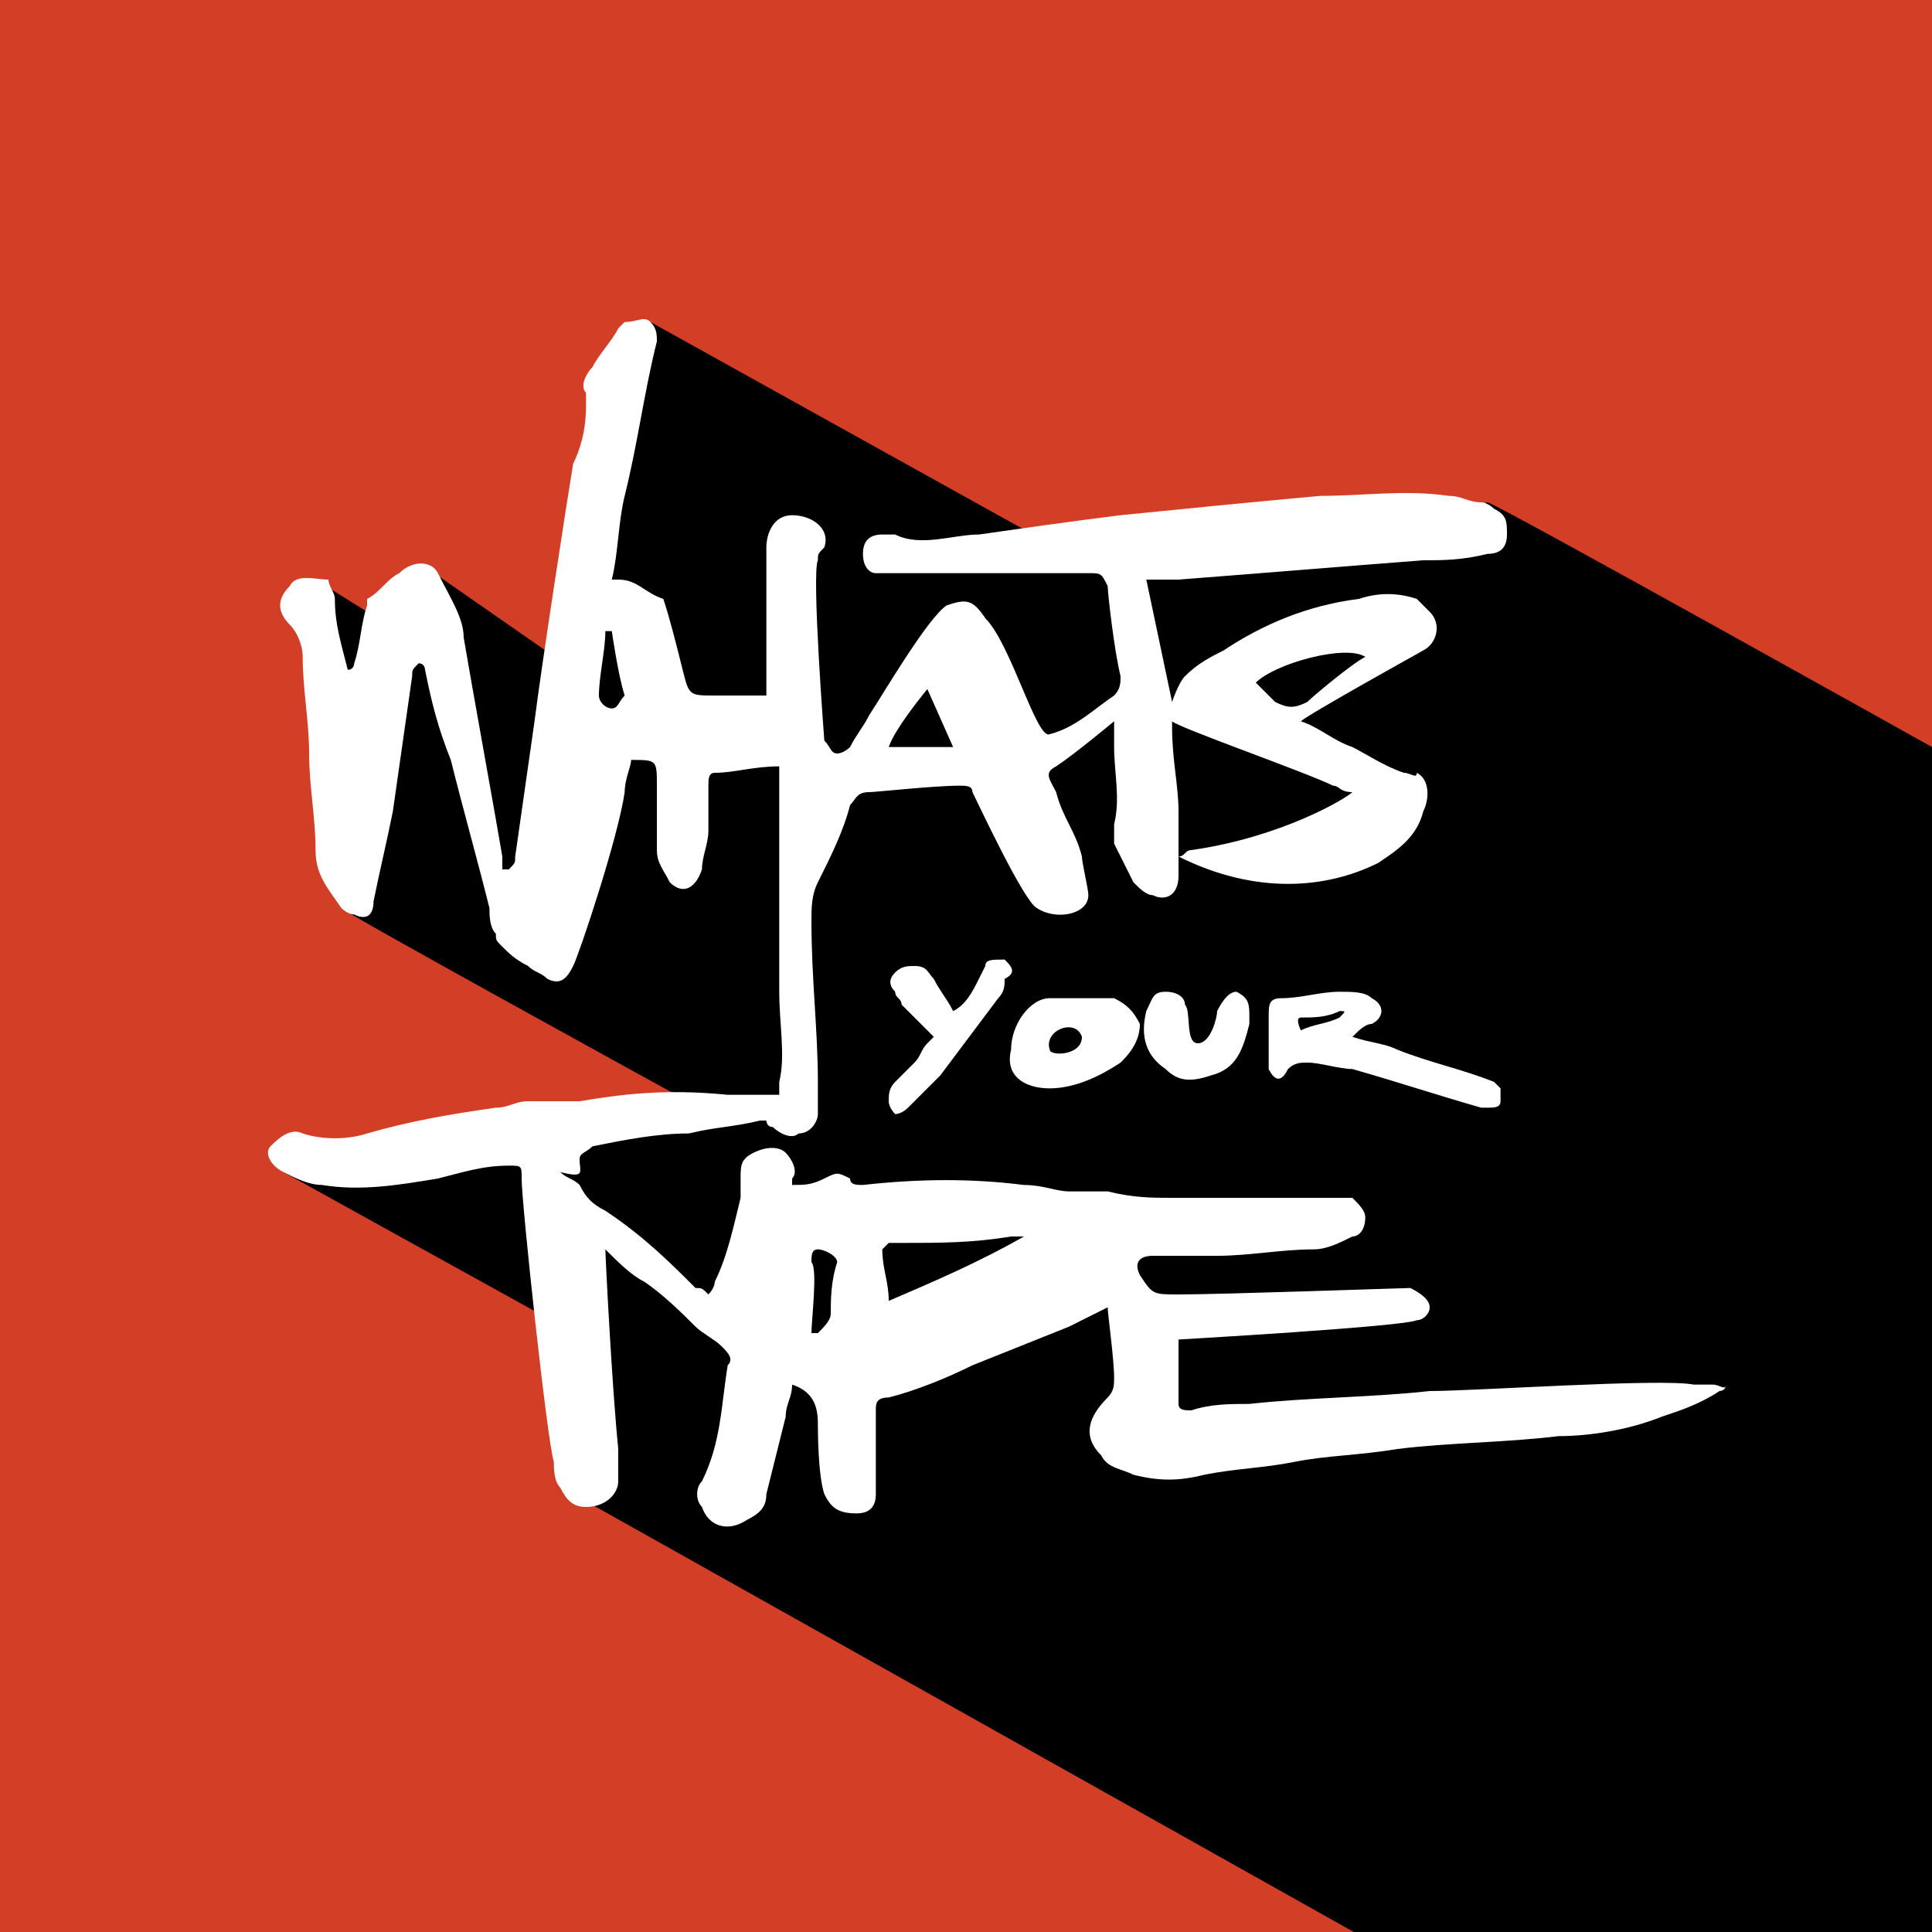
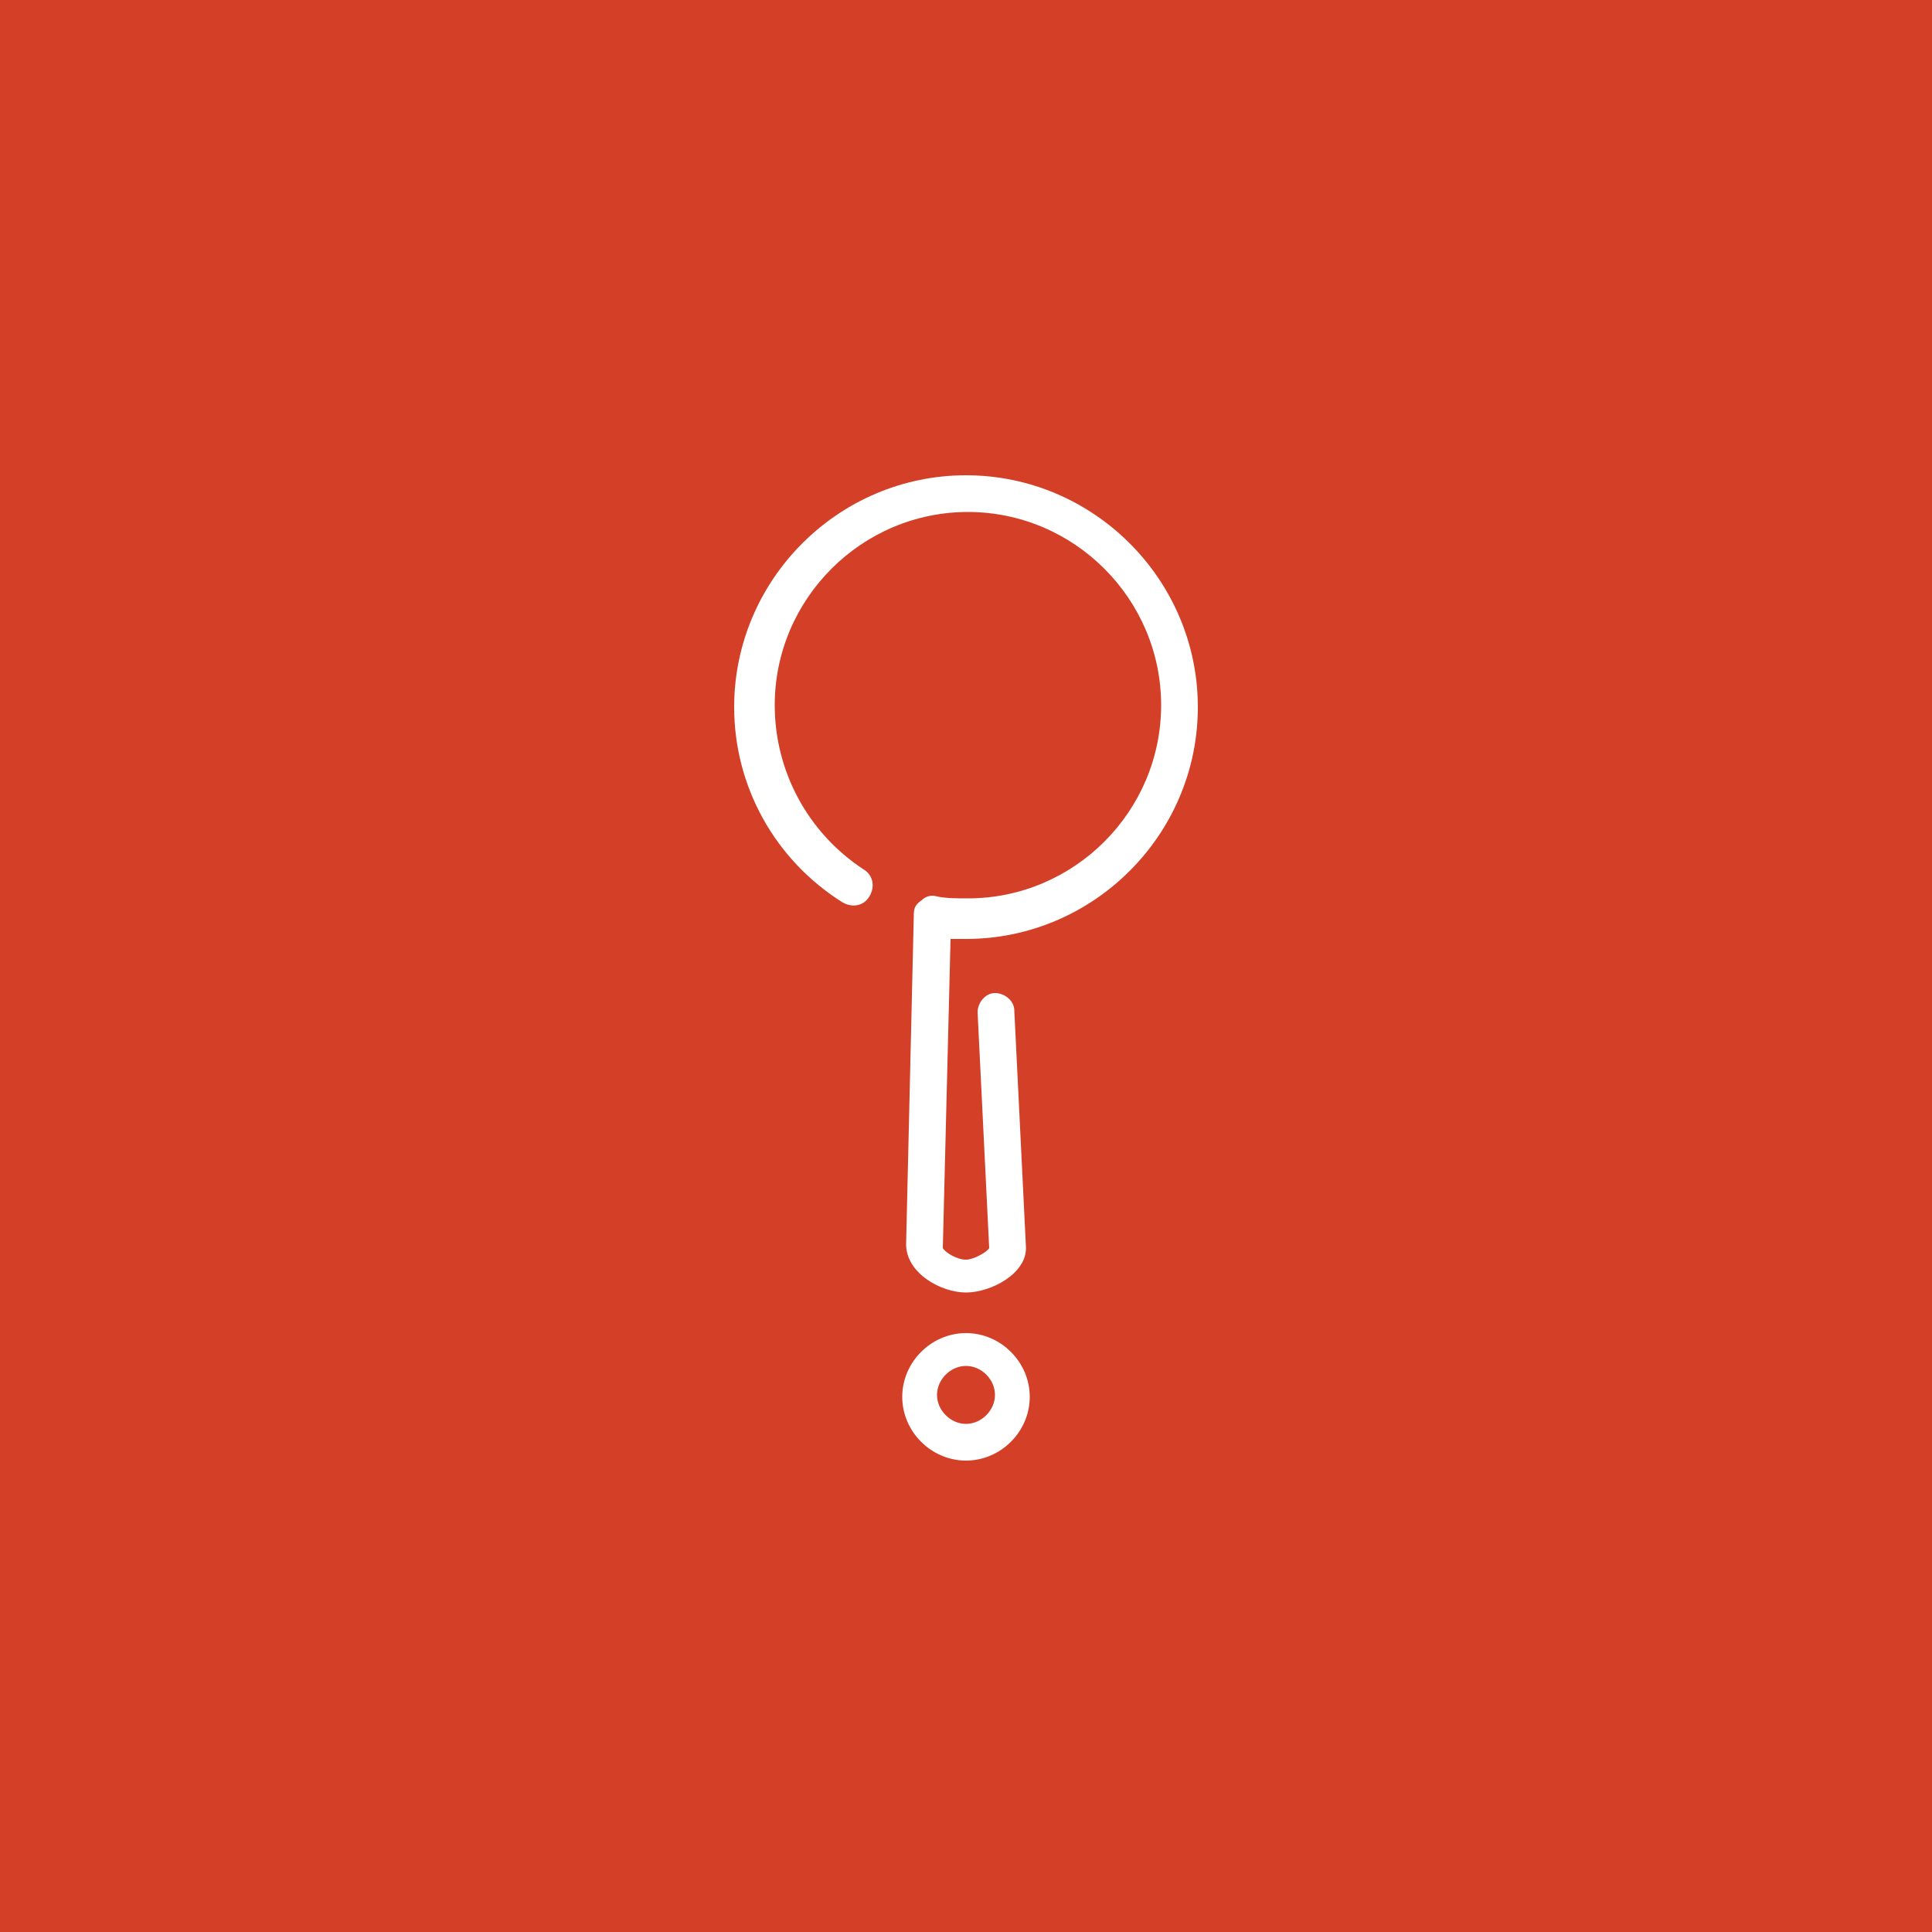
- <svg xmlns="http://www.w3.org/2000/svg" version="1.1" id="Layer_1" x="0px" y="0px" width="30px" height="30px" viewBox="0 0 30 30" enable-background="new 0 0 30 30" xml:space="preserve">
-   <rect fill="#D33E27" width="30" height="30" />
-   <path d="M23.1,7.8c0,0-5.8,1.2-5.8,1.2l-7.2-4l-1.2,5.4L6.6,8.8c0,0-0.3,0-0.5,0.2C6,9.1,5.7,9.5,5.7,9.5L4.9,9c0,0,0,0-0.1,0  c0.1,0.3,0.5,5.1,0.5,5.1c0.1,0.1,5.2,2.9,5.2,2.9l-6.1,1.2l4.7,2.6l-0.2,2.4l12.3,6.9L30,30V11.6C30,11.6,23.2,7.8,23.1,7.8z" />
+ <svg xmlns="http://www.w3.org/2000/svg" version="1.1" id="Layer_1" x="0px" y="0px" width="100px" height="100px" viewBox="-369 301 100 100" enable-background="new -369 301 100 100" xml:space="preserve">
+   <rect x="-369" y="301" fill="#D33F27" width="100" height="100" />
  <g>
-     <path fill="#FFFFFF" d="M26.6,21.5c-0.1,0-0.2,0-0.3,0c-0.5-0.1-3.4,0.1-4.1,0.1c-0.9,0.1-1.9,0.1-2.8,0.2c-0.3,0-0.6,0-0.9,0.1   c-0.1,0-0.2,0-0.2-0.1c0-0.3,0-0.7,0-1c0,0,3.5-0.2,3.7-0.3c0.1,0,0.2-0.1,0.2-0.2c0-0.1-0.1-0.2-0.3-0.3c-0.1,0-2.9,0.1-3.6,0.1   c-0.4,0-0.4,0-0.6-0.3c-0.1-0.2,0-0.3,0.2-0.3c0.3,0,0.7,0,1,0c0.5,0,1-0.1,1.5-0.1c0.2,0,0.4-0.1,0.6-0.2c0.1,0,0.2-0.1,0.2-0.3   c0-0.1-0.1-0.2-0.2-0.3c0,0-0.1,0-0.1,0c-0.3,0-2.3,0-2.7,0c-0.3,0-0.6,0-1-0.1c-0.1,0-0.2,0-0.3,0c-0.1,0-0.2,0-0.3,0   c-0.2,0-0.4-0.1-0.7-0.1c-0.8-0.1-1.6-0.1-2.5,0c-0.1,0-0.2,0-0.2-0.1c-0.2-0.1-0.2-0.1-0.4,0c-0.2,0.1-0.3,0.1-0.5,0.1   c0-0.1,0-0.1,0-0.1c0.1-0.1,0-0.3-0.1-0.4c-0.1-0.1-0.3-0.1-0.5,0c-0.2,0.1-0.2,0.2-0.2,0.4c0,0.1,0,0.2,0,0.3   c-0.1,0.4-0.2,0.9-0.4,1.3c0,0,0,0.1-0.1,0.2c-0.1-0.1-0.1-0.1-0.2-0.1c-0.4-0.4-0.8-0.8-1.4-1.2c-0.2-0.1-0.3-0.2-0.4-0.4   c-0.1-0.1-0.2-0.1-0.3-0.2C9.1,18.3,9,18.2,9,18c0-0.1,0.1-0.1,0.2-0.2c0.5-0.1,1-0.2,1.5-0.2c0.4-0.1,0.7-0.1,1.1-0.2   c0,0,0.1,0,0.1,0c0,0,0,0.1,0.1,0.1c0.1,0.1,0.3,0.2,0.4,0.1c0.2,0,0.3-0.2,0.3-0.3c0-0.1,0-0.3,0-0.5c0-0.8-0.1-1.6-0.1-2.5   c0-0.2,0-0.4,0.1-0.6c0.2-0.4,0.4-0.8,0.5-1.2c0.1-0.1,0.1-0.2,0.3-0.2c0.1,0,1-0.1,1.4-0.1c0.1,0,0.2,0,0.2,0.1   c0.1,0.2,0.8,1.7,1,1.8c0.3,0.2,0.8,0.1,0.8-0.2c0-0.1-0.1-0.5-0.1-0.6c-0.1-0.4-0.3-0.6-0.4-1c-0.1-0.2-0.2-0.3,0-0.4   c0.3-0.2,0.9-0.7,0.9-0.7c0,0.2,0,0.3,0,0.4c0,0.4,0.1,0.8,0,1.2c0,0.1,0,0.2,0,0.3c0.1,0.2,0.2,0.4,0.3,0.6   c0.1,0.1,0.2,0.2,0.3,0.2c0.2,0.1,0.4,0,0.4-0.3c0-0.1,0-0.2,0-0.3c1.2,0.6,2.3,0.5,3.1,0.1c0.3-0.2,0.6-0.4,0.7-0.8   c0.1-0.2,0.1-0.5-0.1-0.6C22,12.1,21.9,12,21.8,12c-0.3-0.1-0.6-0.3-0.8-0.4c-0.3-0.1-0.5-0.3-0.8-0.4c0.1-0.1,1.9-1.1,1.9-1.1   c0.2-0.1,0.3-0.4,0.1-0.6c-0.1-0.1-0.1-0.1-0.2-0.2c-0.3-0.1-0.6-0.1-0.9,0c-0.8,0.1-1.5,0.4-2.1,0.8c-0.2,0.1-0.4,0.2-0.6,0.4   c-0.1,0.1-0.2,0.4-0.2,0.4s-0.4-1.9-0.4-1.9c0.2,0,0.4,0,0.5,0c1.3-0.1,2.5-0.2,3.8-0.3c0.3,0,0.6,0,1-0.1c0.2,0,0.3-0.1,0.3-0.3   c0-0.2,0-0.3-0.2-0.4c0,0-0.1-0.1-0.2-0.1c-0.2,0-0.3-0.1-0.5-0.1c-0.7-0.1-1.3,0-2,0c-1.1,0.1-2.1,0.2-3.1,0.3   c-0.8,0.1-1.5,0.2-2.2,0.3c-0.4,0-0.9,0.2-1.3,0c-0.1,0-0.2,0-0.2,0c-0.2,0-0.3,0.1-0.3,0.3c0,0.2,0.1,0.3,0.2,0.3   c0.1,0,0.2,0,0.3,0c1,0,2,0,3,0c0.2,0,0.2,0,0.3,0.2c0,0.1,0.1,1,0.2,1.4c0,0.1,0,0.2-0.1,0.3c-0.3,0.2-0.6,0.5-1,0.6   c-0.2,0.1-0.6-1.4-1-1.8c-0.2-0.3-0.3-0.3-0.6-0.2c-0.3,0.2-1,1.4-1.2,1.7c-0.1,0.2-0.2,0.3-0.3,0.5c0,0-0.1,0.1-0.2,0.1   c-0.1,0-0.1-0.1-0.2-0.2c0,0-0.2-2.6-0.1-2.8c0-0.1,0-0.1,0.1-0.2c0.1-0.3-0.2-0.5-0.5-0.5c-0.3,0-0.4,0.3-0.4,0.5   c0,0.2,0,0.4,0,0.5c0,0.3,0,1.5,0,1.8c-0.3,0-0.6,0-0.8,0c-0.4,0-0.4,0-0.5-0.4c-0.1-0.4-0.2-0.8-0.3-1.1C10,9.2,9.9,9,9.6,9   c0,0,0,0-0.1,0c0.1-0.4,0.1-0.9,0.2-1.3c0.2-0.8,0.3-1.6,0.5-2.4c0-0.1,0-0.2-0.1-0.3c-0.1-0.1-0.2,0-0.4,0c0,0-0.1,0.1-0.1,0.1   C9.5,5.3,9.3,5.5,9.2,5.7C9.1,5.8,9,6,9.1,6.1c0,0.1,0,0.2,0,0.2C9.1,6.7,9,7,8.9,7.2c-0.1,0.6-0.5,3.2-0.6,4   c-0.1,0.7-0.2,1.4-0.3,2.1c0,0.1,0,0.1-0.1,0.2c0,0,0,0-0.1,0c0-0.1,0-0.1,0-0.2c-0.1-0.6-0.5-2.8-0.6-3.4C7.2,9.6,7,9.3,6.8,8.9   C6.7,8.7,6.4,8.7,6.2,8.9C6,9,5.9,9.2,5.7,9.3c0,0,0,0.1,0,0.1c-0.1,0.3-0.1,0.6-0.2,0.9c0,0,0,0.1-0.1,0.1   c-0.1-0.4-0.2-0.7-0.2-1.1c0-0.1-0.1-0.2-0.1-0.3C4.9,9,4.6,8.9,4.5,9.1c-0.2,0.2-0.2,0.4,0,0.6c0.1,0.1,0.2,0.3,0.2,0.5   c0,0.5,0.1,1,0.1,1.5c0,0.5,0.1,1,0.1,1.5c0,0.4,0.2,0.6,0.4,0.9c0,0,0.1,0.1,0.2,0.1c0.2,0.1,0.3,0,0.3-0.2   c0.1-0.5,0.2-0.9,0.3-1.4c0.1-0.7,0.2-1.4,0.3-2.1c0-0.1,0-0.1,0.1-0.2c0.1,0,0.1,0.1,0.1,0.1c0.1,0.5,0.2,0.9,0.4,1.4   c0.2,0.8,0.4,1.5,0.6,2.3c0,0.1,0,0.3,0.1,0.4c0,0.1,0,0.1,0.1,0.2c0.1,0.1,0.2,0.2,0.4,0.3c0.1,0.1,0.2,0.1,0.3,0.2   c0.2,0.1,0.3,0,0.4-0.2c0.1-0.2,0.7-2,0.8-2.7c0-0.2,0.1-0.4,0.1-0.5c0.4,0,0.4,0,0.4,0.4c0,0.3,0,0.7,0,1c0,0.2,0.1,0.3,0.2,0.5   c0.2,0.2,0.4,0.1,0.5-0.2c0-0.2,0.1-0.4,0.1-0.6c0-0.2,0-0.5,0-0.7c0-0.1,0-0.2,0.1-0.2c0.3,0,0.6-0.1,1-0.1c0,0.1,0,1.4,0,2   c0,0.5,0,1,0,1.5c0,0.5,0.1,1,0,1.4c0,0.1,0,0.1,0,0.2c-0.3,0-0.5,0-0.8,0C10.3,16.9,9.6,17,9,17.1c-0.1,0-0.3,0-0.4,0   c-0.1,0-0.3,0-0.4,0c-0.2,0-0.3,0.1-0.5,0.1c-0.7,0.1-1.3,0.2-2,0.4c-0.3,0.1-0.7,0.1-1,0c-0.2-0.1-0.4,0.1-0.5,0.2   c-0.1,0.1,0,0.3,0.2,0.4c0.2,0.1,0.4,0.2,0.6,0.2c0.6,0.1,1.2,0,1.8-0.1c0.4-0.1,0.7-0.2,1.1-0.2c0.2,0,0.2,0,0.2,0.2   c0,0.4,0.4,4.1,0.5,4.4c0,0.1,0,0.3,0.1,0.4c0.1,0.2,0.2,0.3,0.4,0.3c0.3,0,0.5-0.2,0.5-0.4c0-0.2,0-0.3,0-0.5   c-0.1-1-0.2-3-0.2-3.1c0.2,0.2,0.4,0.4,0.6,0.5c0.3,0.2,0.6,0.5,0.8,0.7c0.1,0.1,0.3,0.2,0.4,0.3c0.1,0.1,0.2,0.2,0.1,0.3   c-0.1,0.6-0.1,1.2-0.4,1.8c-0.1,0.1-0.1,0.3,0,0.4c0.1,0.3,0.4,0.4,0.7,0.2c0.2-0.1,0.3-0.2,0.3-0.4c0.1-0.4,0.2-0.8,0.3-1.2   c0-0.2,0.1-0.3,0.1-0.5c0.3,0.1,0.4,0.3,0.4,0.6c0,0.1,0,0.8,0.1,1.1c0.1,0.2,0.2,0.3,0.5,0.3c0.2,0,0.3-0.1,0.3-0.3   c0-0.1,0-0.2,0-0.3c0-0.3,0-0.7,0-1c0-0.1,0-0.2,0.2-0.2c0.4-0.1,0.9-0.3,1.3-0.5c0.5-0.2,1-0.4,1.5-0.6c0.2-0.1,0.4-0.2,0.6-0.3   c0,0.1,0.1,0.8,0.1,1.1c0,0.1,0,0.2-0.1,0.3c-0.3,0.3-0.4,0.6-0.1,0.9c0.1,0.2,0.3,0.2,0.5,0.3c0.4,0.1,0.7,0.1,1.1,0   c0.5-0.1,0.9-0.1,1.4-0.2c0.5-0.1,1-0.1,1.6-0.2c0.8-0.1,1.7-0.1,2.5-0.2c0.5,0,1.1-0.1,1.6-0.3c0.3-0.1,0.6-0.2,0.9-0.4   c0,0,0.1,0,0.1-0.1C26.8,21.6,26.7,21.5,26.6,21.5z M21.2,10.2c-0.2,0.1-0.8,0.6-0.9,0.7c-0.2,0.1-0.3,0.1-0.5,0   c-0.1-0.1-0.2-0.2-0.3-0.3C19.8,10.3,20.9,10,21.2,10.2z M20.7,12.2c0.1,0,0.1,0.1,0.3,0.1c-0.1,0.1-1.1,0.7-2.5,0.9   c-0.1,0-0.1,0.1-0.2,0.1c0,0,0,0,0,0c0-0.1,0-0.6,0-0.7c0-0.4-0.1-0.8-0.1-1.3c0,0,0-0.1,0-0.1C18.3,11.3,20.3,12,20.7,12.2z    M14.4,10.7l0.4,0.9c0,0-1,0-1,0C13.9,11.3,14.4,10.7,14.4,10.7z M9.5,11c-0.1,0-0.2-0.1-0.2-0.2c0-0.3,0.1-0.7,0.1-1   c0,0,0,0,0.1,0c0,0,0.1,0.7,0.2,1C9.6,10.9,9.6,11,9.5,11z M12.9,20.4c0,0.1-0.1,0.2-0.2,0.3c0,0-0.1,0-0.1,0c0-0.2,0.1-1,0-1.1   c0-0.1,0-0.2,0.1-0.2c0.1,0,0.3,0.1,0.3,0.2C12.9,19.9,12.9,20.2,12.9,20.4z M13.8,20.2c0-0.3-0.1-0.5-0.1-0.8c0,0,0.1-0.1,0.1-0.1   c0,0,0.1,0,0.2,0c0.6,0,1.1,0,1.7-0.1c0.1,0,0.1,0,0.2,0c0,0,0,0,0,0C15.2,19.6,14.5,19.9,13.8,20.2z" />
-     <path fill="#FFFFFF" d="M15.6,14.9C15.6,14.9,15.6,14.9,15.6,14.9c-0.2,0-0.3,0-0.3,0.1c0,0,0,0,0,0c0,0,0,0,0,0l-0.1,0.2   c-0.1,0.2-0.2,0.4-0.4,0.5c0,0,0,0,0,0c0,0,0,0,0,0c-0.1-0.2-0.2-0.3-0.3-0.5c-0.1-0.1-0.1-0.2-0.3-0.2c-0.1,0-0.2,0-0.3,0.1   c-0.1,0.1-0.1,0.2,0,0.3l0,0c0,0.1,0.1,0.1,0.1,0.2c0.1,0.1,0.2,0.2,0.4,0.4c0,0,0.1,0.1,0.1,0.1l0,0c0,0-0.1,0.1-0.1,0.1   c-0.1,0.1-0.1,0.2-0.2,0.3c-0.1,0.1-0.2,0.2-0.3,0.3c-0.1,0.1-0.1,0.2-0.1,0.3c0,0.1,0.1,0.2,0.1,0.2c0,0,0,0,0,0   c0,0,0.1,0,0.2-0.1c0,0,0.1-0.1,0.1-0.1l0,0c0.1-0.1,0.3-0.3,0.4-0.4c0.3-0.4,0.6-0.8,0.9-1.2l0,0c0.1-0.1,0.1-0.2,0.1-0.3   C15.8,15.1,15.7,15,15.6,14.9z" />
-     <path fill="#FFFFFF" d="M21.3,15.5c-0.1-0.1-0.3-0.1-0.5-0.1c-0.3,0-0.6,0.1-0.9,0.1c-0.2,0-0.2,0.1-0.2,0.3c0,0.2,0,0.4,0,0.6   c0,0.1,0,0.1,0,0.2c0.1,0.2,0.2,0.2,0.3,0c0.1-0.1,0.2-0.1,0.3-0.1c0.2,0,0.5,0.1,0.7,0.1c0.7,0.2,1.3,0.4,2,0.6c0,0,0.1,0,0.1,0   c0.1,0,0.2,0,0.2-0.1c0-0.1,0-0.2,0-0.2c0,0-0.1-0.1-0.1-0.1c-0.5-0.2-1-0.3-1.5-0.5c-0.2-0.1-0.4-0.1-0.7-0.2   c0.1-0.1,0.2-0.2,0.3-0.2C21.5,15.8,21.5,15.6,21.3,15.5z M20.2,16c0,0-0.1-0.2,0-0.2c0.2,0,0.4,0,0.6-0.1c0.1,0,0.1,0,0,0.1   C20.6,15.9,20.4,15.9,20.2,16z" />
-     <path fill="#FFFFFF" d="M16.3,16.9c0.4,0,0.8-0.2,1.1-0.4c0.1-0.1,0.3-0.3,0.3-0.6c-0.1-0.2-0.2-0.3-0.4-0.4c0,0-0.7,0-1,0   c-0.3,0-0.6,0.4-0.6,0.8C15.6,16.7,15.9,16.9,16.3,16.9z M16.8,16.1c0,0.3-0.5,0.3-0.5,0.2C16.2,16,16.7,15.8,16.8,16.1z" />
-     <path fill="#FFFFFF" d="M18.9,15.7c0,0.1-0.1,0.5-0.3,0.5c-0.2,0-0.1-0.5-0.2-0.6c0-0.1-0.1-0.2-0.3-0.2c-0.2,0-0.2,0.1-0.3,0.3   c-0.1,0.4,0,0.7,0.3,0.9c0.2,0.2,0.4,0.2,0.7,0.1c0.4-0.1,0.5-0.4,0.6-0.8c0,0,0-0.1,0-0.1c0-0.2,0-0.3-0.2-0.4   C19.1,15.4,19,15.5,18.9,15.7z" />
+     <g>
+       <path fill="#FFFFFF" d="M-319,367.9c-1.3,0-3.1-1-3.1-2.5c0,0,0,0,0,0l0.4-17.1c0-0.3,0.1-0.5,0.4-0.7c0.2-0.2,0.5-0.3,0.8-0.2    c0.5,0.1,1,0.1,1.6,0.1c5.5,0,10-4.5,10-10c0-5.5-4.5-10-10-10c-5.5,0-10,4.5-10,10c0,3.4,1.7,6.6,4.6,8.5    c0.5,0.3,0.6,0.9,0.3,1.4c-0.3,0.5-0.9,0.6-1.4,0.3c-3.5-2.2-5.6-6-5.6-10.1c0-6.6,5.4-12,12-12c6.6,0,12,5.4,12,12    c0,6.6-5.4,12-12,12c-0.3,0-0.5,0-0.8,0l-0.4,16c0.1,0.2,0.7,0.6,1.2,0.6c0.4,0,1.1-0.4,1.2-0.6l-0.6-12.2c0-0.5,0.4-1,0.9-1    c0.5,0,1,0.4,1,0.9l0.6,12.2c0,0,0,0,0,0C-315.8,366.9-317.7,367.9-319,367.9z" />
+     </g>
+     <g>
+       <path fill="#FFFFFF" d="M-319,376.6c-1.8,0-3.3-1.5-3.3-3.3c0-1.8,1.5-3.3,3.3-3.3c1.8,0,3.3,1.5,3.3,3.3    C-315.7,375.1-317.2,376.6-319,376.6z M-319,371.7c-0.8,0-1.5,0.7-1.5,1.5c0,0.8,0.7,1.5,1.5,1.5c0.8,0,1.5-0.7,1.5-1.5    C-317.5,372.4-318.2,371.7-319,371.7z" />
+     </g>
  </g>
</svg>
